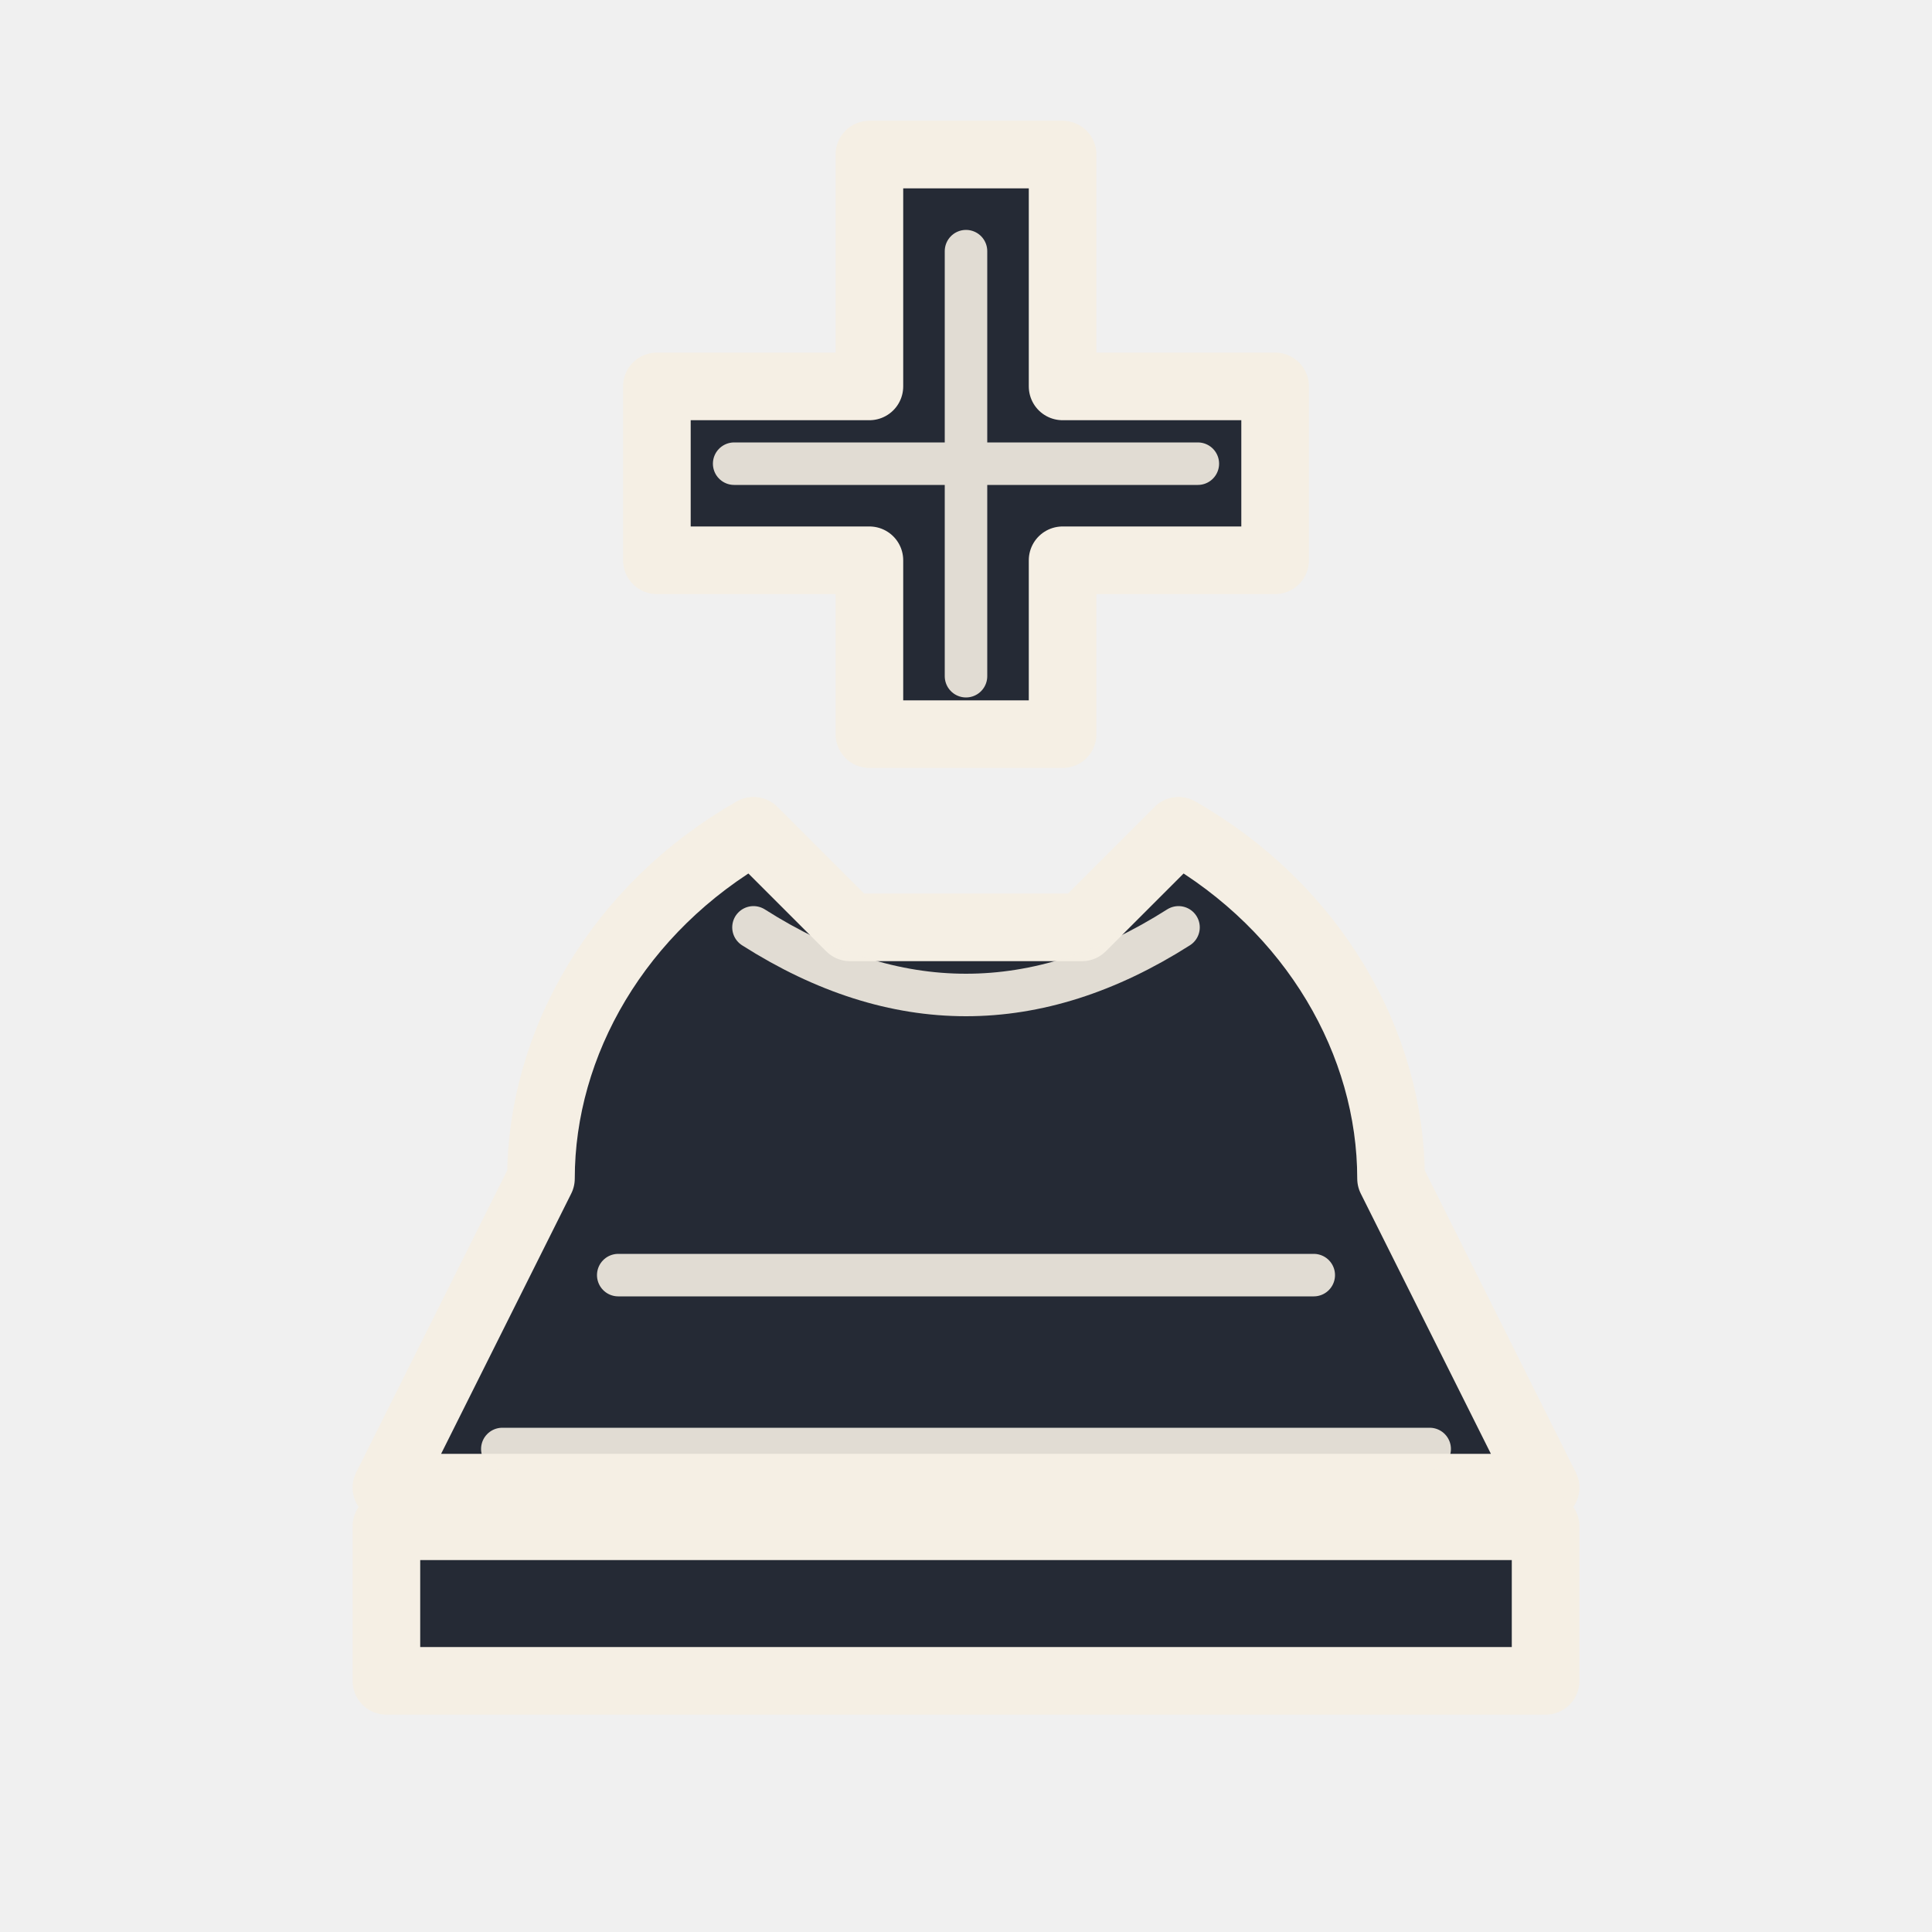
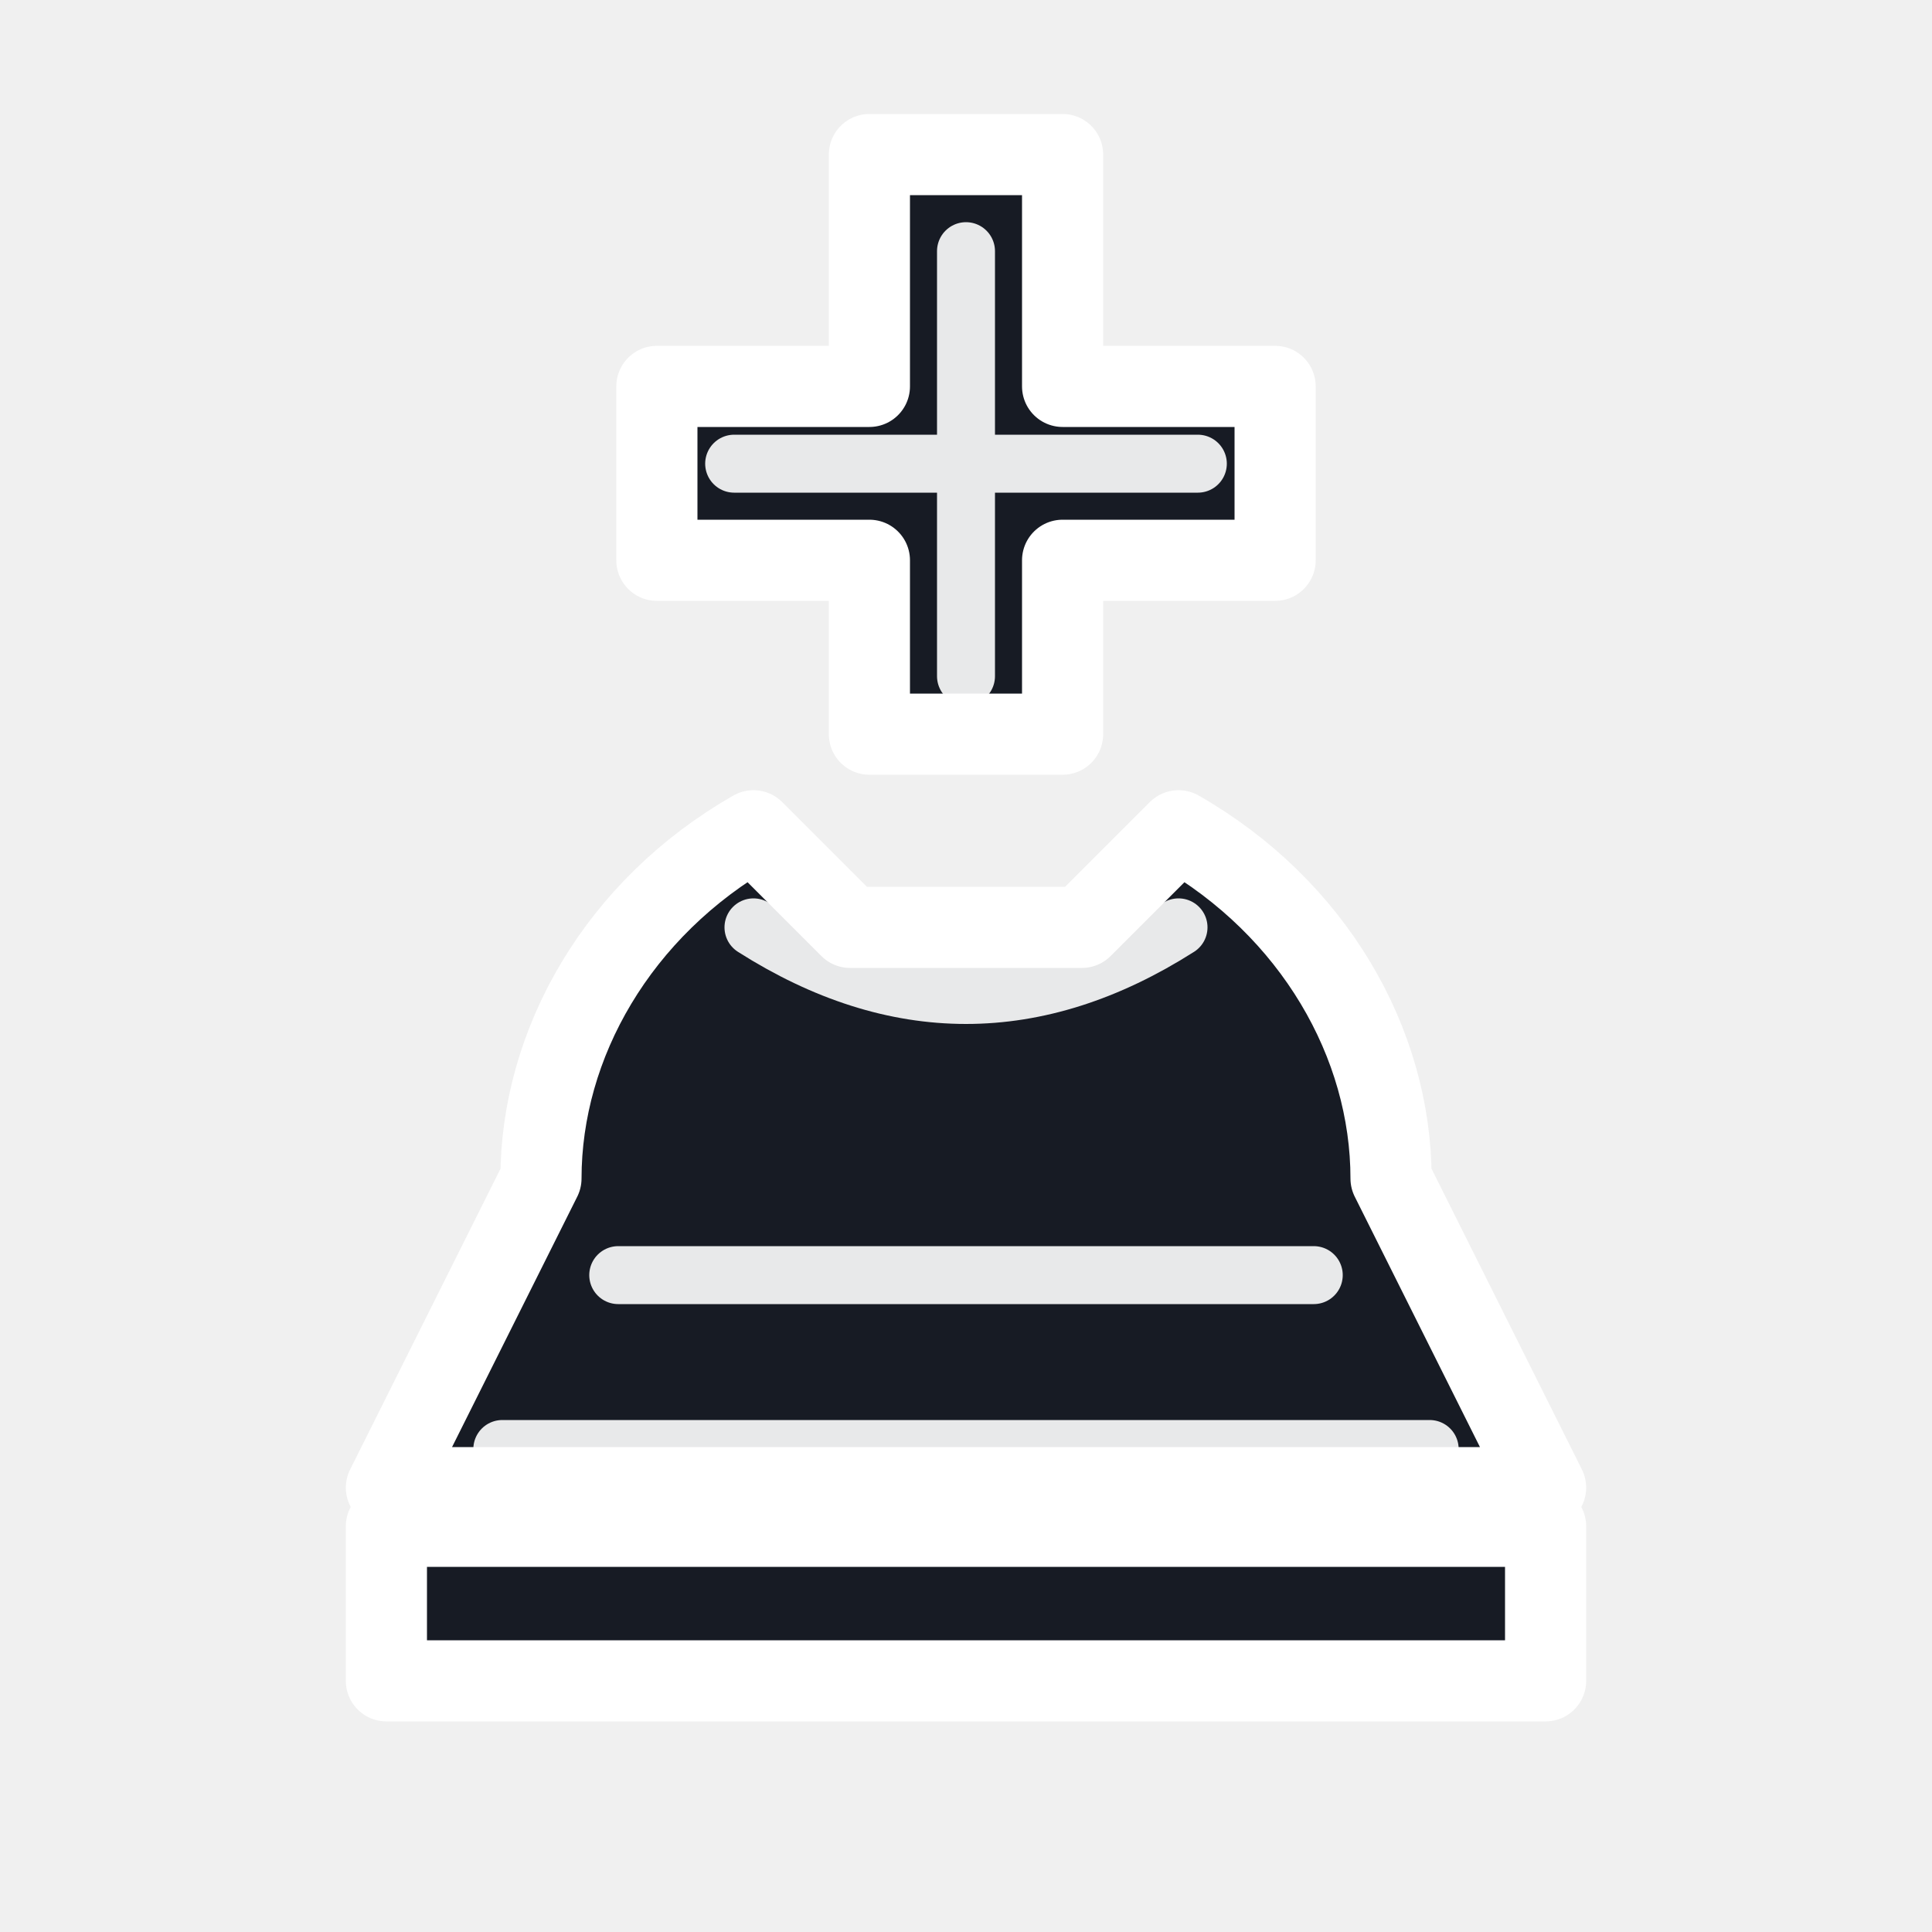
<svg xmlns="http://www.w3.org/2000/svg" viewBox="0 0 100 100" role="img" aria-label="Black King">
-   <g fill="#252a35" stroke="#f5efe4" stroke-width="3.5" stroke-linejoin="round" stroke-linecap="round">
+   <g fill="#171b24" stroke="#ffffff" stroke-width="4.2" stroke-linejoin="round" stroke-linecap="round">
    <path d="M45 8h10v12h11v9H55v9h-10v-9H34v-9h11z" />
    <path d="M39 43c-7 4-11 11-11 18l-8 16h60l-8-16c0-7-4-14-11-18l-5 5h-12z" />
    <path d="M20 79h60v8H20z" />
-     <g fill="none" stroke="#f5efe4" stroke-width="2.2" stroke-linecap="round" stroke-linejoin="round" opacity=".9">
+     <g fill="none" stroke="#ffffff" stroke-width="3" stroke-linecap="round" stroke-linejoin="round" opacity=".9">
      <path d="M50 13v22M38 24h24M32 66h36M26 75h48" />
      <path d="M39 48q11 7 22 0" />
    </g>
  </g>
</svg>
